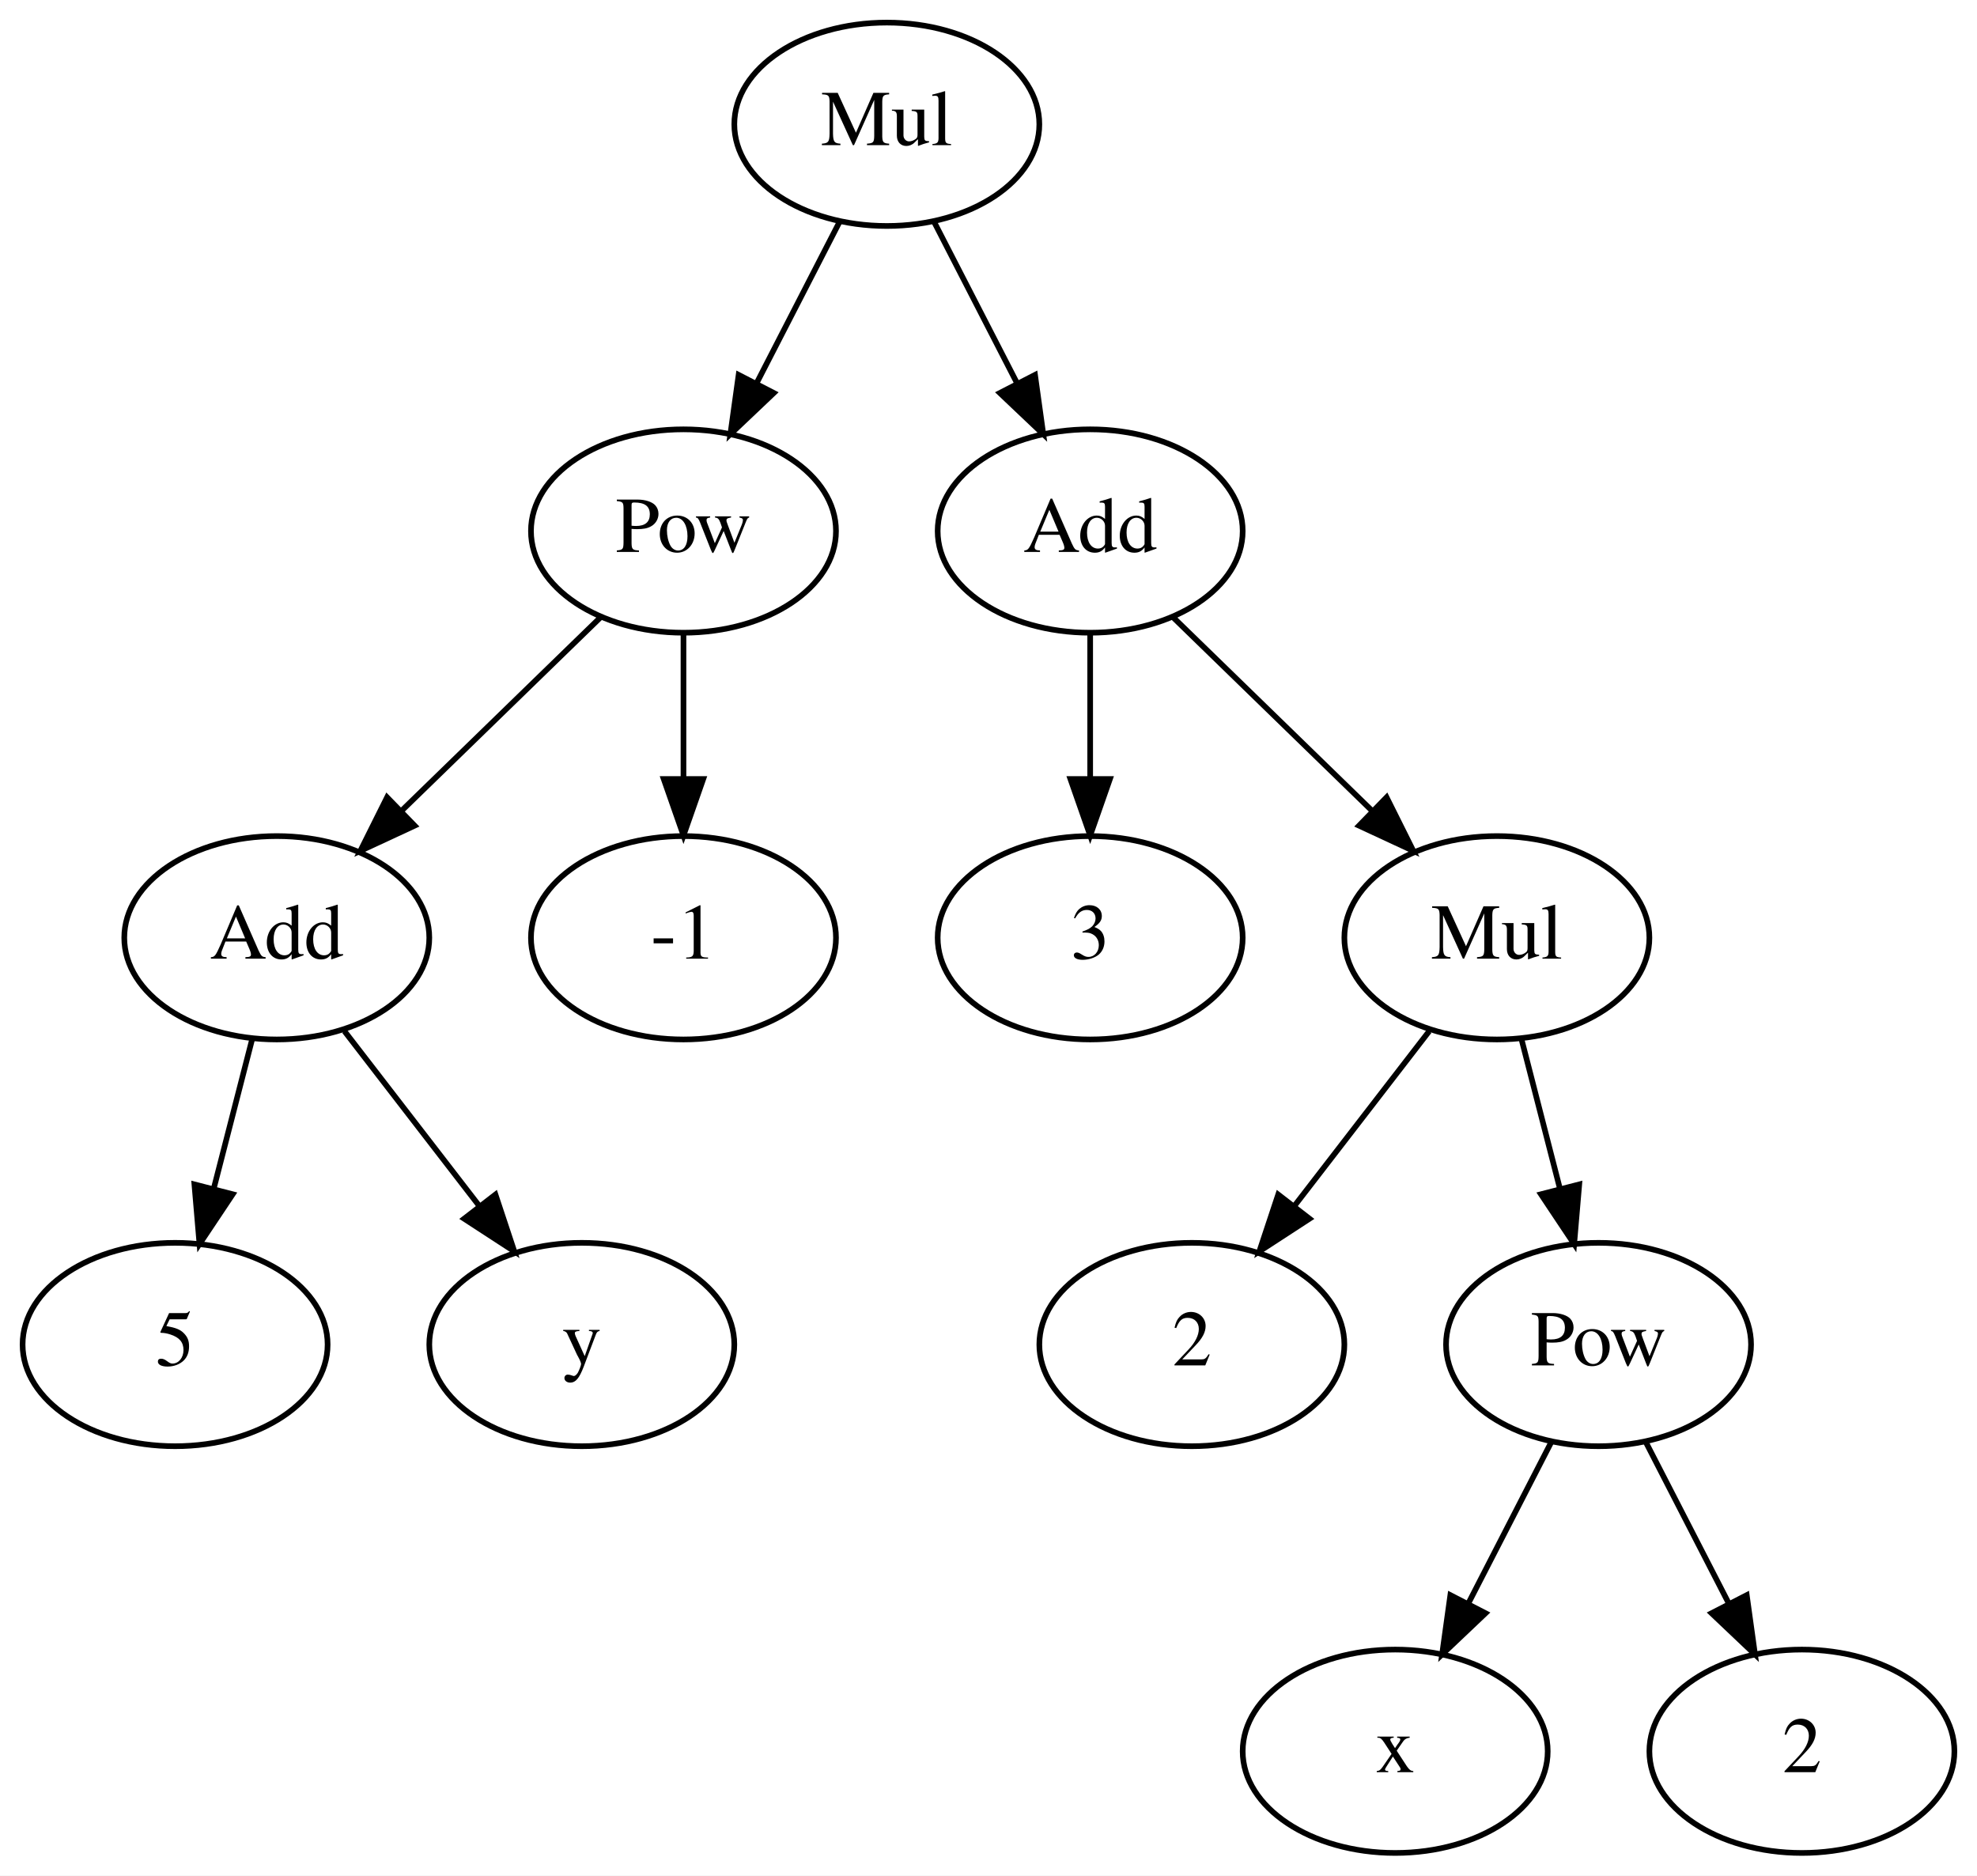
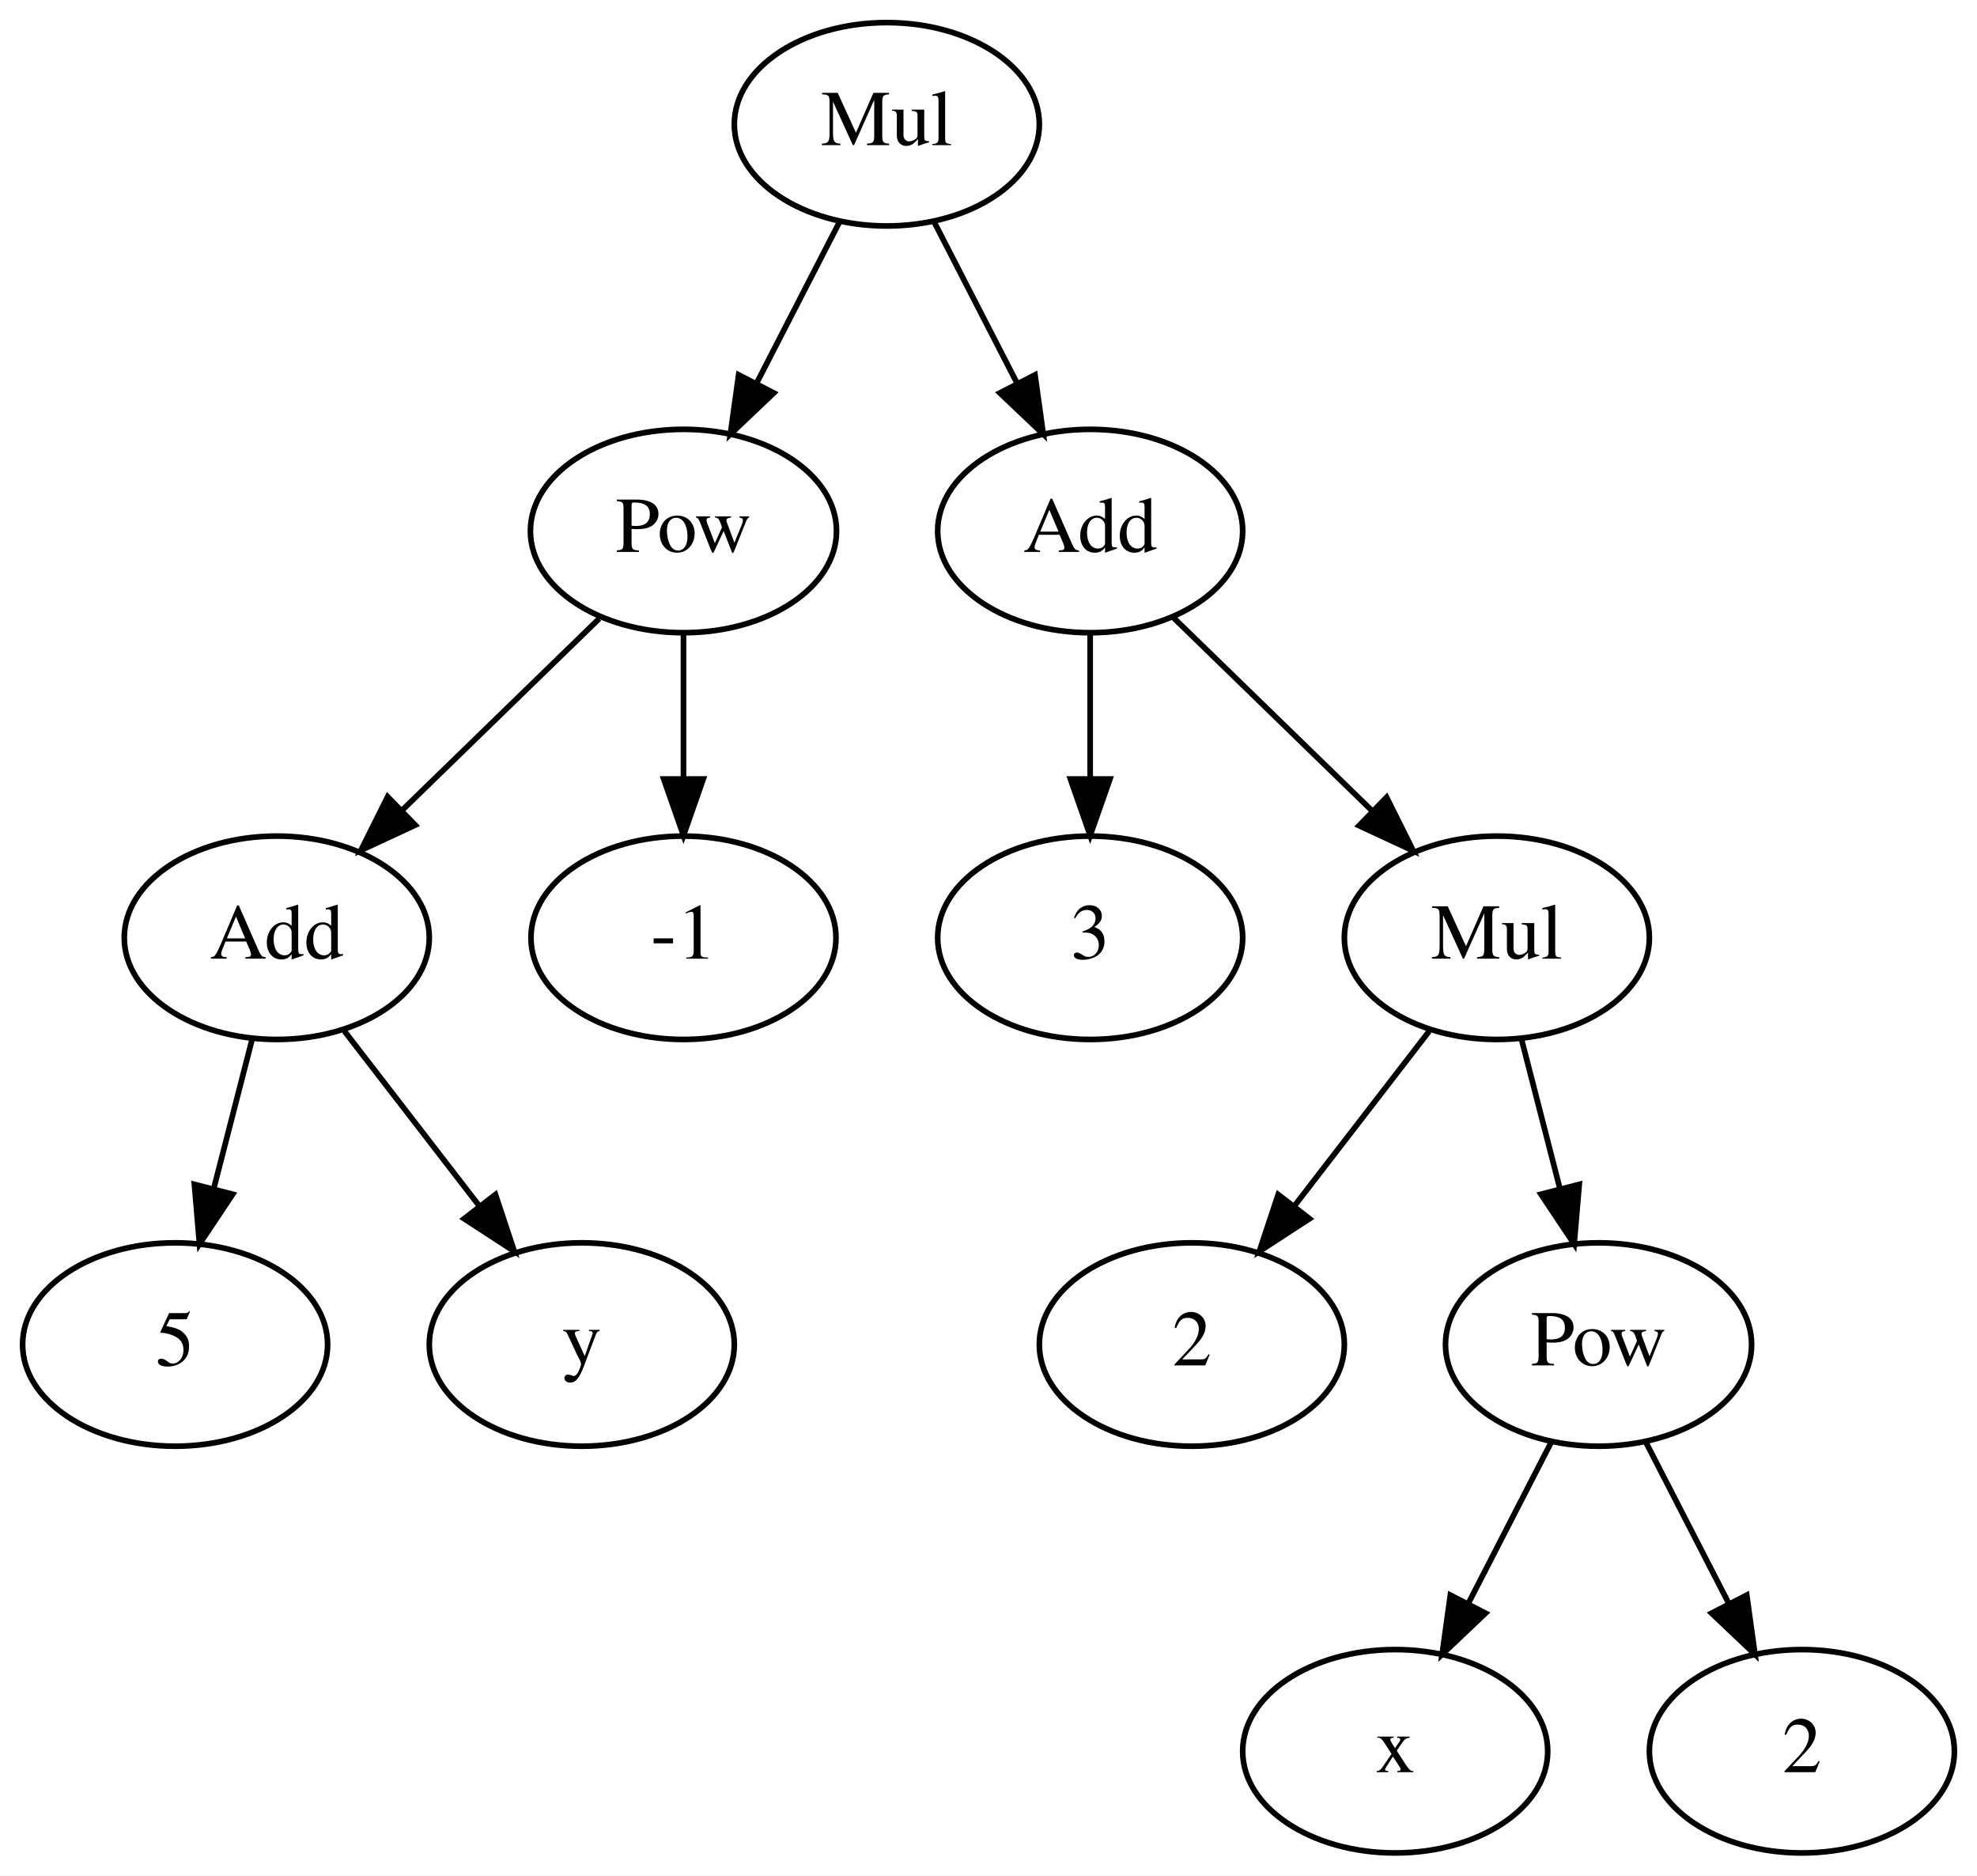
<svg xmlns="http://www.w3.org/2000/svg" width="350pt" height="332pt" viewBox="0.00 0.00 350.00 332.00">
  <g id="graph0" class="graph" transform="scale(1 1) rotate(0) translate(4 328)">
    <polygon fill="white" stroke="none" points="-4,4 -4,-328 346,-328 346,4 -4,4" />
    <g id="node1" class="node">
      <ellipse fill="none" stroke="black" cx="153" cy="-306" rx="27" ry="18" />
      <text text-anchor="middle" x="153" y="-302.3" font-family="Times,serif" font-size="14.00">Mul</text>
    </g>
    <g id="node2" class="node">
-       <ellipse fill="none" stroke="black" cx="117" cy="-234" rx="27" ry="18" />
+       <ellipse fill="none" stroke="black" cx="117" cy="-234" rx="27.097" ry="18" />
      <text text-anchor="middle" x="117" y="-230.3" font-family="Times,serif" font-size="14.00">Pow</text>
    </g>
    <g id="edge1" class="edge">
      <path fill="none" stroke="black" d="M144.65,-288.765C140.288,-280.283 134.853,-269.714 129.959,-260.197" />
      <polygon fill="black" stroke="black" points="132.99,-258.439 125.304,-251.147 126.765,-261.641 132.99,-258.439" />
    </g>
    <g id="node7" class="node">
      <ellipse fill="none" stroke="black" cx="189" cy="-234" rx="27" ry="18" />
      <text text-anchor="middle" x="189" y="-230.3" font-family="Times,serif" font-size="14.00">Add</text>
    </g>
    <g id="edge2" class="edge">
      <path fill="none" stroke="black" d="M161.35,-288.765C165.712,-280.283 171.147,-269.714 176.041,-260.197" />
      <polygon fill="black" stroke="black" points="179.235,-261.641 180.696,-251.147 173.01,-258.439 179.235,-261.641" />
    </g>
    <g id="node3" class="node">
      <ellipse fill="none" stroke="black" cx="45" cy="-162" rx="27" ry="18" />
      <text text-anchor="middle" x="45" y="-158.3" font-family="Times,serif" font-size="14.00">Add</text>
    </g>
    <g id="edge3" class="edge">
-       <path fill="none" stroke="black" d="M102.43,-218.834C92.25,-208.938 78.476,-195.546 66.969,-184.359" />
-       <polygon fill="black" stroke="black" points="69.406,-181.846 59.796,-177.385 64.526,-186.865 69.406,-181.846" />
+       <path fill="none" stroke="black" d="M102.082,-218.496C92.041,-208.735 78.624,-195.69 67.32,-184.7" />
+       <polygon fill="black" stroke="black" points="69.509,-181.947 59.899,-177.485 64.629,-186.966 69.509,-181.947" />
    </g>
    <g id="node6" class="node">
      <ellipse fill="none" stroke="black" cx="117" cy="-162" rx="27" ry="18" />
      <text text-anchor="middle" x="117" y="-158.3" font-family="Times,serif" font-size="14.00">-1</text>
    </g>
    <g id="edge4" class="edge">
      <path fill="none" stroke="black" d="M117,-215.697C117,-207.983 117,-198.712 117,-190.112" />
      <polygon fill="black" stroke="black" points="120.5,-190.104 117,-180.104 113.5,-190.104 120.5,-190.104" />
    </g>
    <g id="node4" class="node">
      <ellipse fill="none" stroke="black" cx="27" cy="-90" rx="27" ry="18" />
      <text text-anchor="middle" x="27" y="-86.3" font-family="Times,serif" font-size="14.00">5</text>
    </g>
    <g id="edge5" class="edge">
      <path fill="none" stroke="black" d="M40.643,-144.055C38.609,-136.145 36.139,-126.54 33.863,-117.688" />
      <polygon fill="black" stroke="black" points="37.197,-116.602 31.317,-107.789 30.418,-118.346 37.197,-116.602" />
    </g>
    <g id="node5" class="node">
      <ellipse fill="none" stroke="black" cx="99" cy="-90" rx="27" ry="18" />
      <text text-anchor="middle" x="99" y="-86.3" font-family="Times,serif" font-size="14.00">y</text>
    </g>
    <g id="edge6" class="edge">
      <path fill="none" stroke="black" d="M56.984,-145.465C63.975,-136.402 72.936,-124.786 80.785,-114.612" />
      <polygon fill="black" stroke="black" points="83.712,-116.548 87.049,-106.492 78.17,-112.272 83.712,-116.548" />
    </g>
    <g id="node8" class="node">
      <ellipse fill="none" stroke="black" cx="189" cy="-162" rx="27" ry="18" />
      <text text-anchor="middle" x="189" y="-158.3" font-family="Times,serif" font-size="14.00">3</text>
    </g>
    <g id="edge7" class="edge">
      <path fill="none" stroke="black" d="M189,-215.697C189,-207.983 189,-198.712 189,-190.112" />
      <polygon fill="black" stroke="black" points="192.5,-190.104 189,-180.104 185.5,-190.104 192.5,-190.104" />
    </g>
    <g id="node9" class="node">
      <ellipse fill="none" stroke="black" cx="261" cy="-162" rx="27" ry="18" />
      <text text-anchor="middle" x="261" y="-158.3" font-family="Times,serif" font-size="14.00">Mul</text>
    </g>
    <g id="edge8" class="edge">
      <path fill="none" stroke="black" d="M203.57,-218.834C213.75,-208.938 227.524,-195.546 239.031,-184.359" />
      <polygon fill="black" stroke="black" points="241.474,-186.865 246.204,-177.385 236.595,-181.846 241.474,-186.865" />
    </g>
    <g id="node10" class="node">
      <ellipse fill="none" stroke="black" cx="207" cy="-90" rx="27" ry="18" />
      <text text-anchor="middle" x="207" y="-86.3" font-family="Times,serif" font-size="14.00">2</text>
    </g>
    <g id="edge9" class="edge">
      <path fill="none" stroke="black" d="M249.016,-145.465C242.024,-136.402 233.064,-124.786 225.215,-114.612" />
      <polygon fill="black" stroke="black" points="227.83,-112.272 218.951,-106.492 222.288,-116.548 227.83,-112.272" />
    </g>
    <g id="node11" class="node">
-       <ellipse fill="none" stroke="black" cx="279" cy="-90" rx="27" ry="18" />
+       <ellipse fill="none" stroke="black" cx="279" cy="-90" rx="27.097" ry="18" />
      <text text-anchor="middle" x="279" y="-86.3" font-family="Times,serif" font-size="14.00">Pow</text>
    </g>
    <g id="edge10" class="edge">
      <path fill="none" stroke="black" d="M265.357,-144.055C267.391,-136.145 269.861,-126.54 272.137,-117.688" />
      <polygon fill="black" stroke="black" points="275.582,-118.346 274.683,-107.789 268.803,-116.602 275.582,-118.346" />
    </g>
    <g id="node12" class="node">
      <ellipse fill="none" stroke="black" cx="243" cy="-18" rx="27" ry="18" />
      <text text-anchor="middle" x="243" y="-14.3" font-family="Times,serif" font-size="14.00">x</text>
    </g>
    <g id="edge11" class="edge">
      <path fill="none" stroke="black" d="M270.65,-72.765C266.288,-64.283 260.853,-53.714 255.959,-44.197" />
      <polygon fill="black" stroke="black" points="258.99,-42.44 251.304,-35.147 252.765,-45.641 258.99,-42.44" />
    </g>
    <g id="node13" class="node">
      <ellipse fill="none" stroke="black" cx="315" cy="-18" rx="27" ry="18" />
      <text text-anchor="middle" x="315" y="-14.3" font-family="Times,serif" font-size="14.00">2</text>
    </g>
    <g id="edge12" class="edge">
      <path fill="none" stroke="black" d="M287.35,-72.765C291.712,-64.283 297.147,-53.714 302.041,-44.197" />
      <polygon fill="black" stroke="black" points="305.235,-45.641 306.696,-35.147 299.01,-42.44 305.235,-45.641" />
    </g>
  </g>
</svg>
